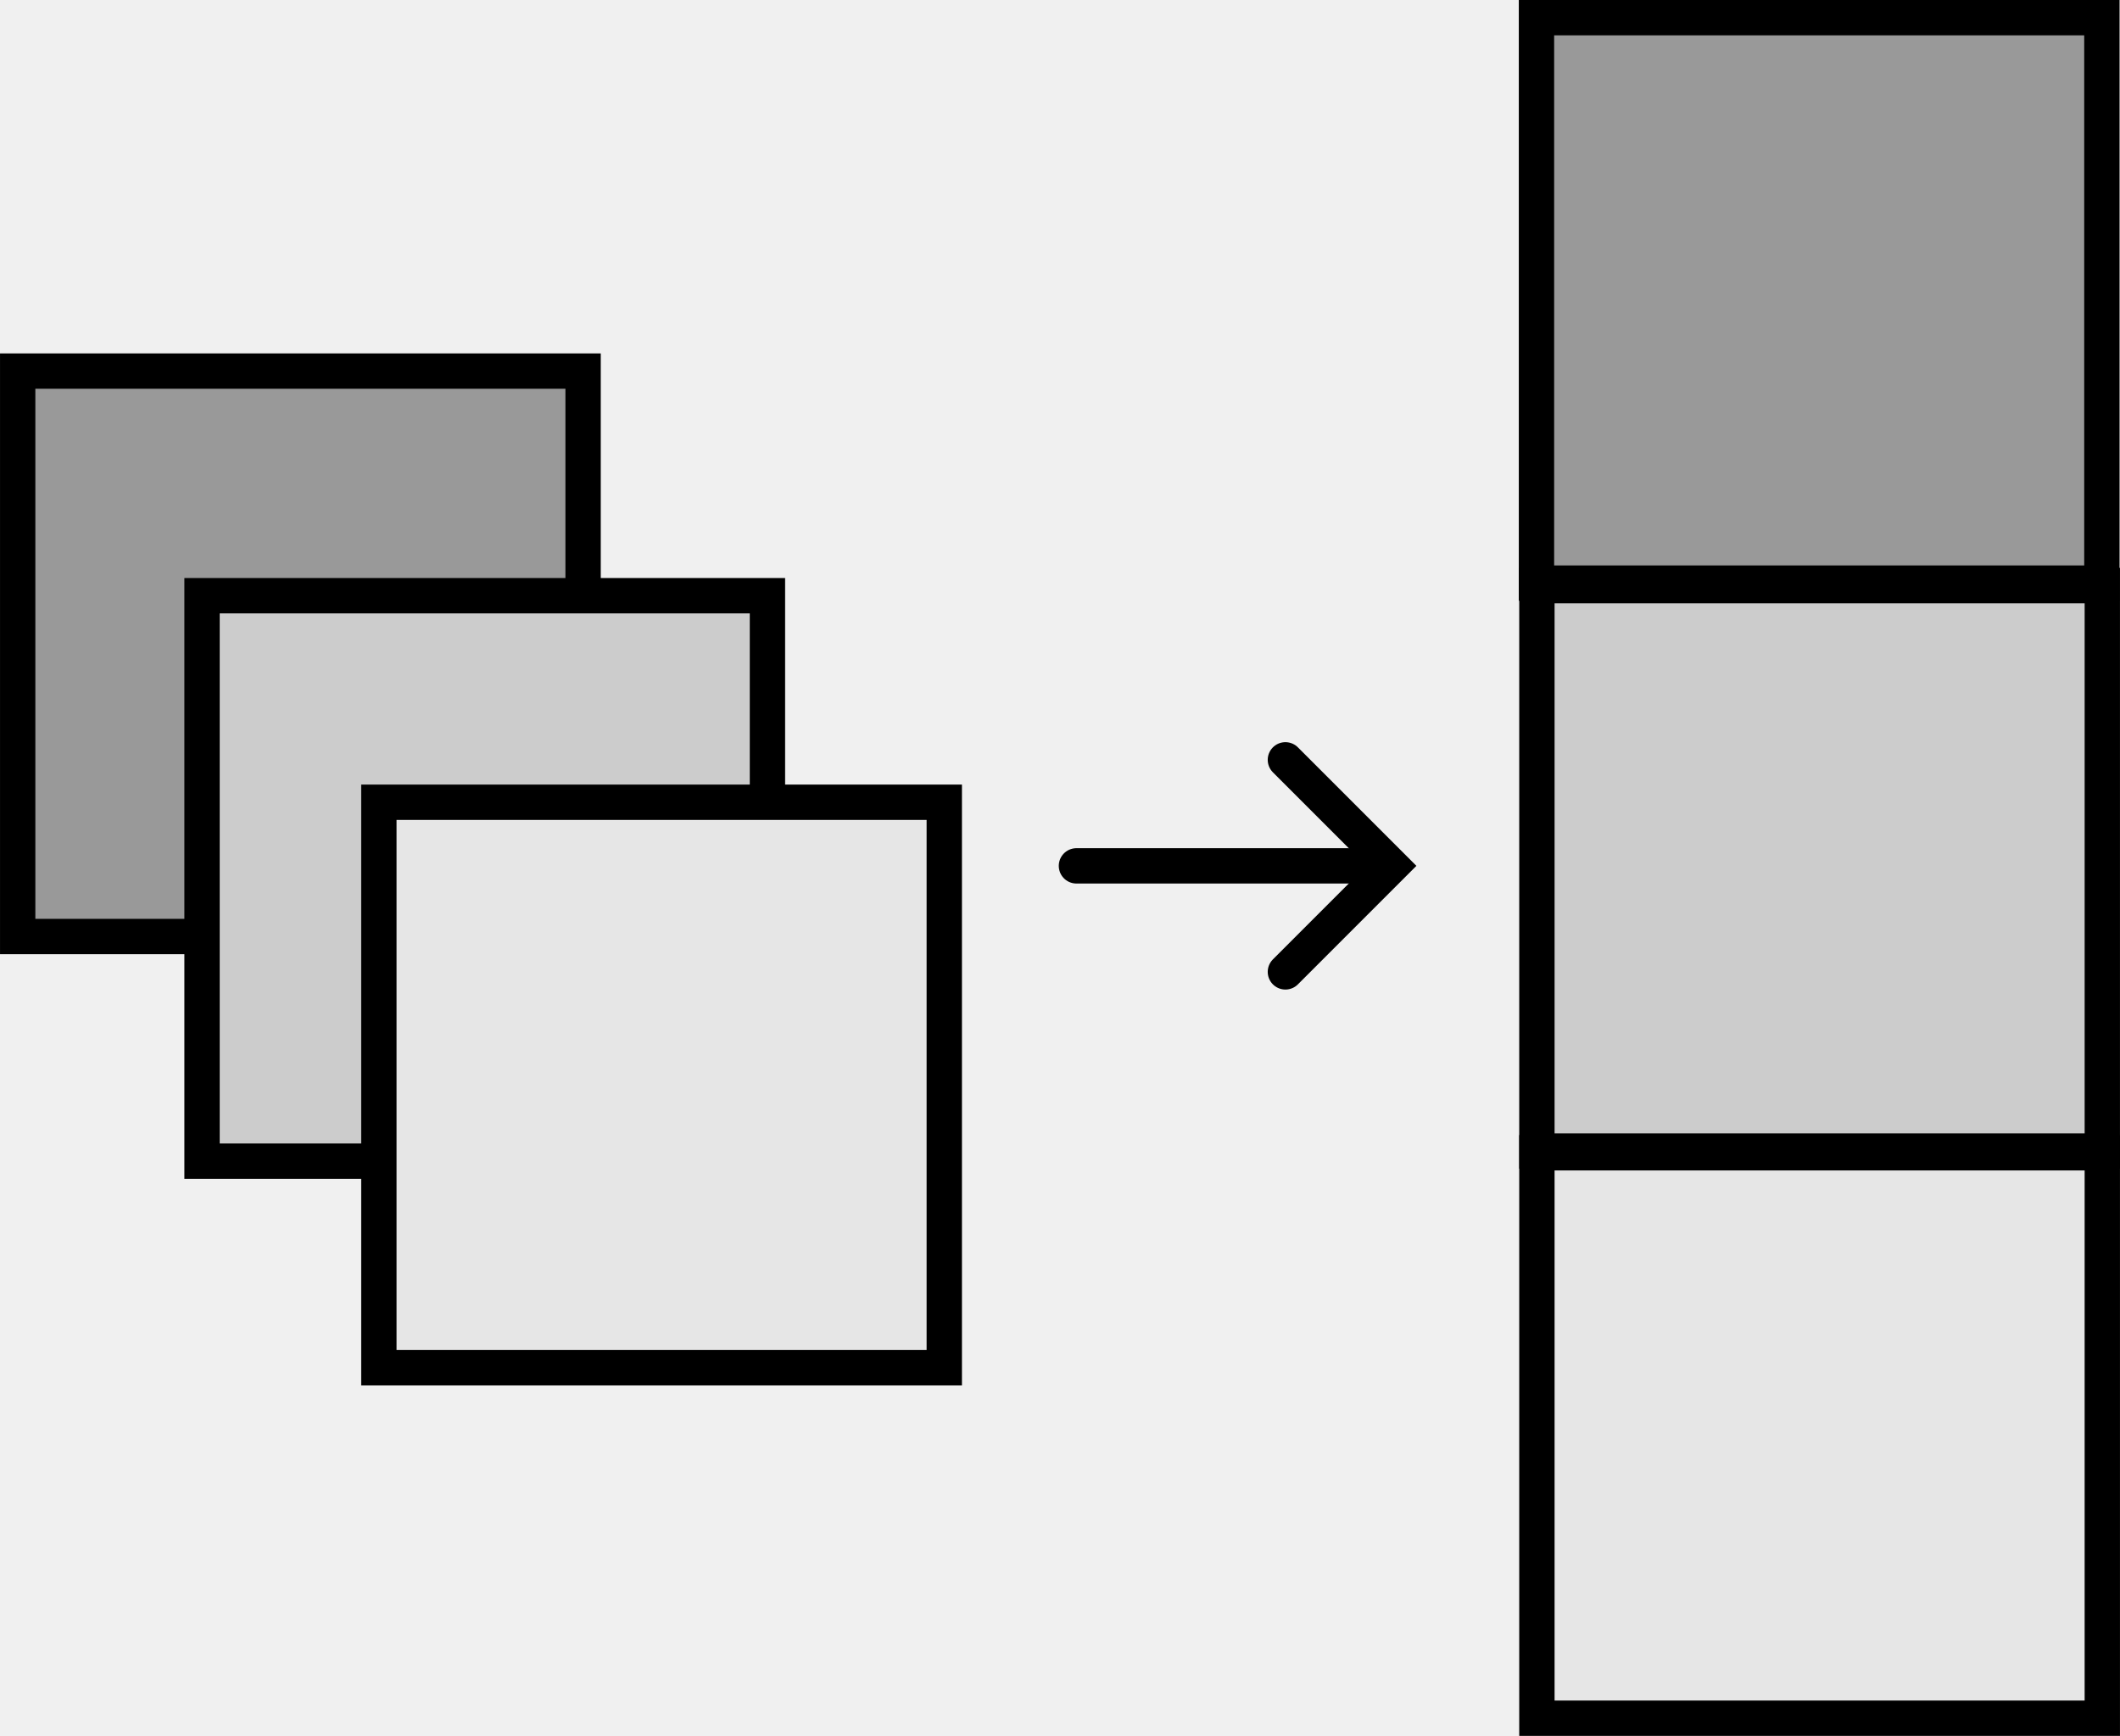
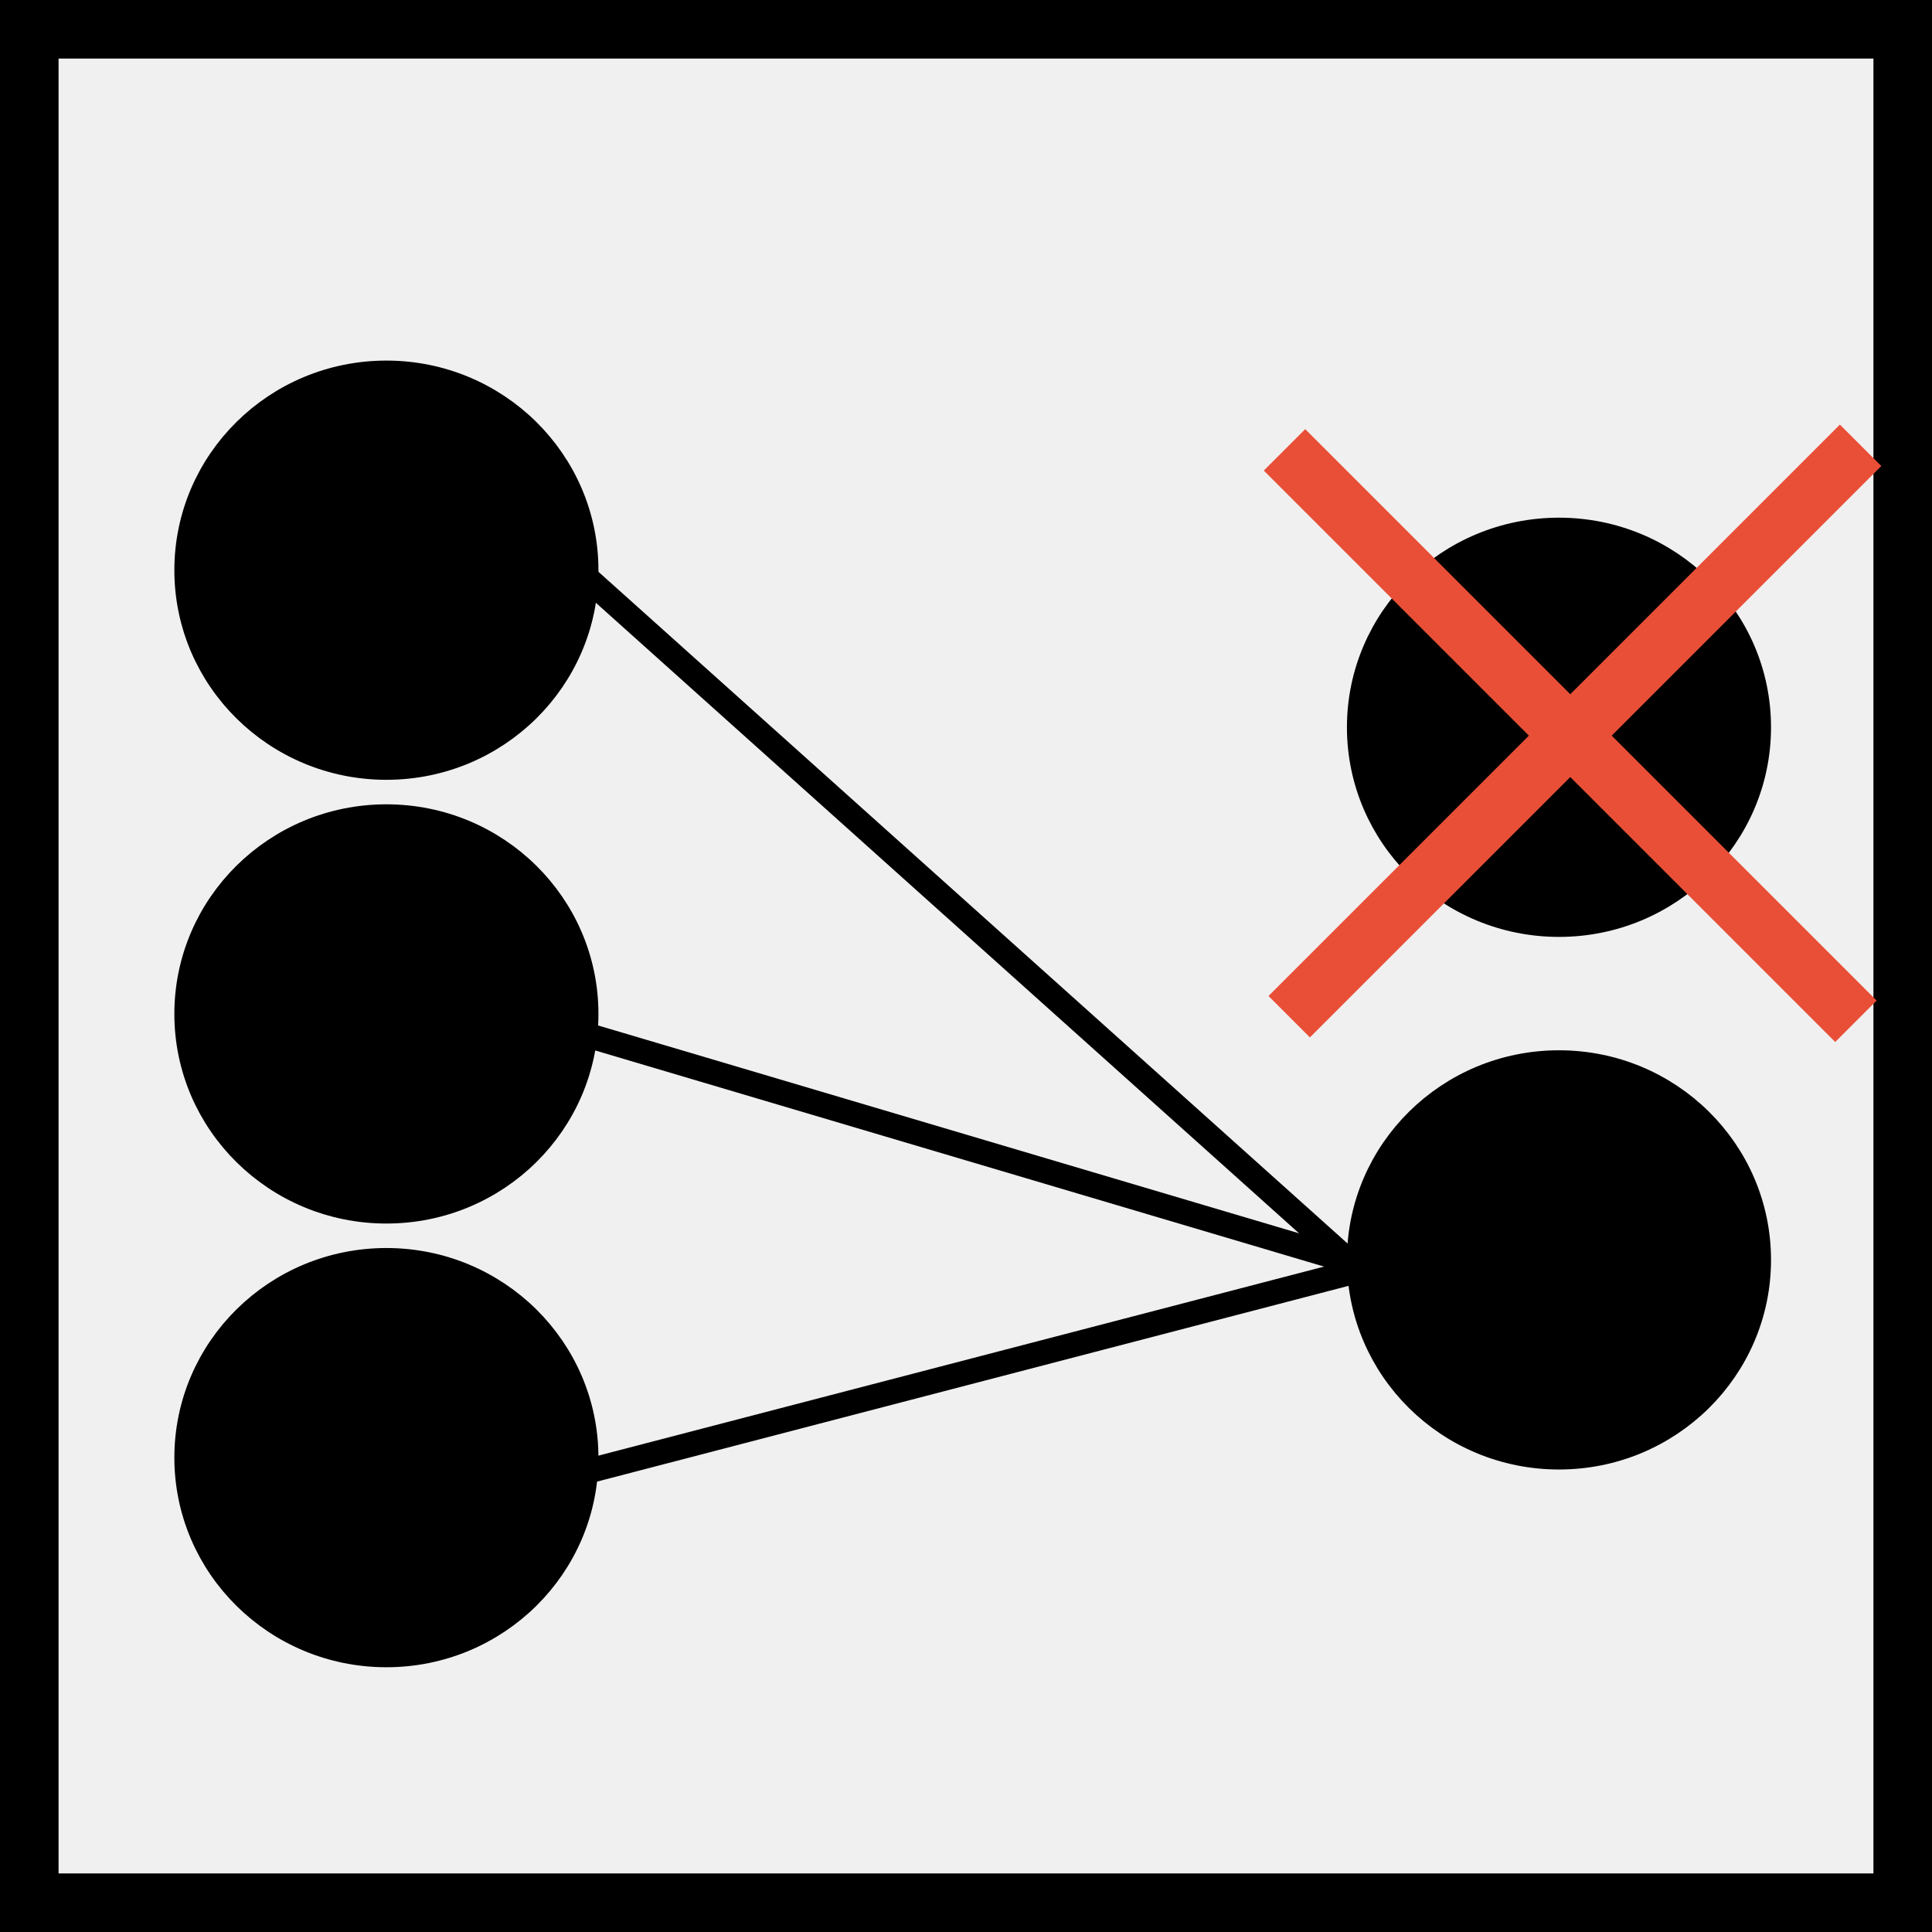
- <svg xmlns="http://www.w3.org/2000/svg" width="59.992mm" height="49.118mm" viewBox="0 0 59.992 49.118" version="1.1" id="svg1">
+ <svg xmlns="http://www.w3.org/2000/svg" width="65.98mm" height="65.98mm" viewBox="0 0 65.98 65.98" version="1.1" id="svg1">
  <defs id="defs1">
-     <marker style="overflow:visible" id="ArrowWideRounded" refX="0" refY="0" orient="auto-start-reverse" markerWidth="1" markerHeight="1" viewBox="0 0 1 1" preserveAspectRatio="xMidYMid">
-       <path style="fill:none;stroke:context-stroke;stroke-width:1;stroke-linecap:round" d="M 3,-3 0,0 3,3" transform="rotate(180,0.125,0)" id="path2" />
-     </marker>
    <filter style="color-interpolation-filters:sRGB" id="filter30" x="-0.413" y="-0.413" width="1.658" height="1.658">
      <feFlood result="flood" flood-opacity="0.539" flood-color="rgb(0,0,0)" id="feFlood29" />
      <feGaussianBlur result="blur" in="SourceGraphic" stdDeviation="1.695" id="feGaussianBlur29" />
      <feOffset result="offset" dx="-3.491" dy="-3.491" id="feOffset29" />
      <feComposite result="comp1" operator="in" in="flood" in2="offset" id="feComposite29" />
      <feComposite result="comp2" operator="over" in="SourceGraphic" in2="comp1" id="feComposite30" />
    </filter>
  </defs>
-   <g id="layer1" transform="translate(-46.85464,-48.35597)">
-     <rect style="fill:#999999;stroke:#000000;stroke-width:1;stroke-linecap:round;stroke-opacity:1" id="rect11" width="16" height="16" x="47.355" y="58.856" />
-     <rect style="fill:#cccccc;stroke:#000000;stroke-width:1;stroke-linecap:round;stroke-opacity:1" id="rect11-2" width="16" height="16" x="52.572" y="65.212" />
-     <rect style="fill:#e6e6e6;stroke:#000000;stroke-width:1;stroke-linecap:round;stroke-opacity:1" id="rect11-0" width="16" height="16" x="57.576" y="71.056" />
-     <rect style="fill:#999999;stroke:#000000;stroke-width:1;stroke-linecap:round;stroke-opacity:1" id="rect11-0-7" width="16" height="16" x="90.334" y="48.856" />
-     <rect style="fill:#cccccc;stroke:#000000;stroke-width:1;stroke-linecap:round;stroke-opacity:1" id="rect11-0-4" width="16" height="16" x="90.346" y="64.925" />
-     <rect style="fill:#e6e6e6;stroke:#000000;stroke-width:1;stroke-linecap:round;stroke-opacity:1" id="rect11-0-5" width="16" height="16" x="90.346" y="80.974" />
-     <path style="fill:#cccccc;stroke:#000000;stroke-width:1;stroke-linecap:round;stroke-opacity:1;marker-end:url(#ArrowWideRounded)" d="m 77.316,72.856 h 8.663" id="path16" />
+   <g id="layer1" transform="translate(-45.77004,-50.82513)">
+     <ellipse style="fill:#ffffff;stroke:#000000;stroke-width:0.847;stroke-linecap:round" id="path1" cy="70.298" cx="58.966" rx="6.818" ry="6.735" />
+     <ellipse style="fill:#ffffff;stroke:#000000;stroke-width:0.847;stroke-linecap:round" id="path1-9" cx="58.966" cy="85.452" rx="6.818" ry="6.735" />
+     <ellipse style="fill:#ffffff;stroke:#000000;stroke-width:0.847;stroke-linecap:round" id="path1-0" cx="58.966" cy="100.605" rx="6.818" ry="6.735" />
+     <ellipse style="fill:#ffffff;stroke:#000000;stroke-width:0.847;stroke-linecap:round" id="path1-99" cx="99.011" cy="75.663" rx="6.818" ry="6.735" />
+     <ellipse style="fill:#ffffff;stroke:#000000;stroke-width:0.847;stroke-linecap:round" id="path1-9-8" cx="99.011" cy="93.852" rx="6.818" ry="6.735" />
+     <path style="fill:#ffffff;stroke:#000000;stroke-width:0.847;stroke-linecap:round" d="M 65.692,70.459 91.849,93.913" id="path3" />
+     <path style="fill:#ffffff;stroke:#000000;stroke-width:0.847;stroke-linecap:round" d="m 65.598,86.11 26.607,7.89" id="path6" />
+     <path style="fill:#ffffff;stroke:#000000;stroke-width:0.847;stroke-linecap:round" d="M 65.317,101.206 91.98,94.26" id="path10" />
+     <rect style="fill:none;stroke:#000000;stroke-width:2;stroke-dasharray:none" id="rect1" width="63.98" height="63.98" x="46.77" y="51.825" />
+     <path style="fill:#000000;stroke:#000000;stroke-width:5.571;stroke-dasharray:none" d="m 42.291,153.015 c -10.192,-3.642 -16.647,-13.083 -15.942,-23.315 0.43,-6.245 2.555,-10.905 6.998,-15.348 5.001,-5.001 10.448,-7.004 17.875,-6.574 6.899,0.399 11.752,2.713 16.293,7.769 4.45,4.955 5.978,9.509 5.541,16.518 -0.424,6.796 -1.641,9.824 -5.748,14.297 -4.615,5.025 -10.589,7.68 -17.191,7.639 -2.837,-0.018 -6.359,-0.461 -7.825,-0.985 z" id="path4" transform="matrix(0.2645833,0,0,0.2645833,45.77004,50.82513)" />
+     <path style="fill:#000000;stroke:#000000;stroke-width:5.571;stroke-dasharray:none" d="m 43.997,96.175 c -2.149,-0.601 -4.602,-1.464 -5.45,-1.917 -3.117,-1.668 -8.147,-6.966 -10.044,-10.579 -1.668,-3.176 -1.949,-4.622 -1.943,-9.979 0.006,-5.058 0.338,-6.937 1.724,-9.755 2.378,-4.837 6.835,-9.194 11.767,-11.506 5.655,-2.65 14.283,-2.781 19.332,-0.293 5.281,2.602 9.221,6.435 11.686,11.368 4.258,8.521 2.589,19.209 -4.07,26.061 -6.051,6.226 -15.078,8.816 -23.003,6.601 z" id="path7" transform="matrix(0.2645833,0,0,0.2645833,45.77004,50.82513)" />
+     <path style="fill:#000000;stroke:#000000;stroke-width:5.571;stroke-dasharray:none" d="m 42.381,210.334 c -12.781,-4.644 -19.261,-17.896 -14.704,-30.074 5.487,-14.666 23.466,-20.003 36.293,-10.773 6.37,4.584 10.579,13.686 8.714,18.845 -0.728,2.013 -0.748,2.865 -0.084,3.664 1.172,1.412 -1.824,7.95 -5.515,12.035 -5.712,6.323 -16.838,9.161 -24.704,6.303 z" id="path8" transform="matrix(0.2645833,0,0,0.2645833,45.77004,50.82513)" />
+     <path style="fill:#000000;stroke:#000000;stroke-width:5.571;stroke-dasharray:none" d="m 197.884,185.653 c -8.091,-1.2 -14.215,-5.66 -17.815,-12.973 -2.047,-4.159 -2.408,-5.686 -2.39,-10.114 0.037,-8.879 4.835,-16.486 13.203,-20.933 3.202,-1.701 4.555,-1.958 10.318,-1.958 5.748,0 7.124,0.26 10.318,1.947 14.277,7.542 17.647,24.863 7.162,36.805 -4.628,5.271 -13.408,8.322 -20.796,7.226 z" id="path11" transform="matrix(0.2645833,0,0,0.2645833,45.77004,50.82513)" />
+     <path style="fill:#000000;stroke:#000000;stroke-width:5.571;stroke-dasharray:none" d="m 194.936,116.537 c -3.913,-1.287 -7.862,-3.782 -10.835,-6.848 -6.96,-7.176 -8.47,-16.877 -4.032,-25.894 8.675,-17.622 33.602,-17.596 42.283,0.043 2.071,4.208 2.427,5.709 2.396,10.114 -0.089,12.682 -9.619,22.433 -22.442,22.961 -3.04,0.125 -6.357,-0.045 -7.37,-0.378 z" id="path12" transform="matrix(0.2645833,0,0,0.2645833,45.77004,50.82513)" />
+     <path style="fill:none;stroke:#e94f37;stroke-width:2;stroke-opacity:1" d="m 89.637,66.188 19.515,19.515" id="path2" />
+     <path style="opacity:1;fill:#e94f37;fill-opacity:1;stroke:#e94f37;stroke-width:2;stroke-opacity:1" d="M 109.312,66.033 89.798,85.547" id="path2-2" />
  </g>
</svg>
